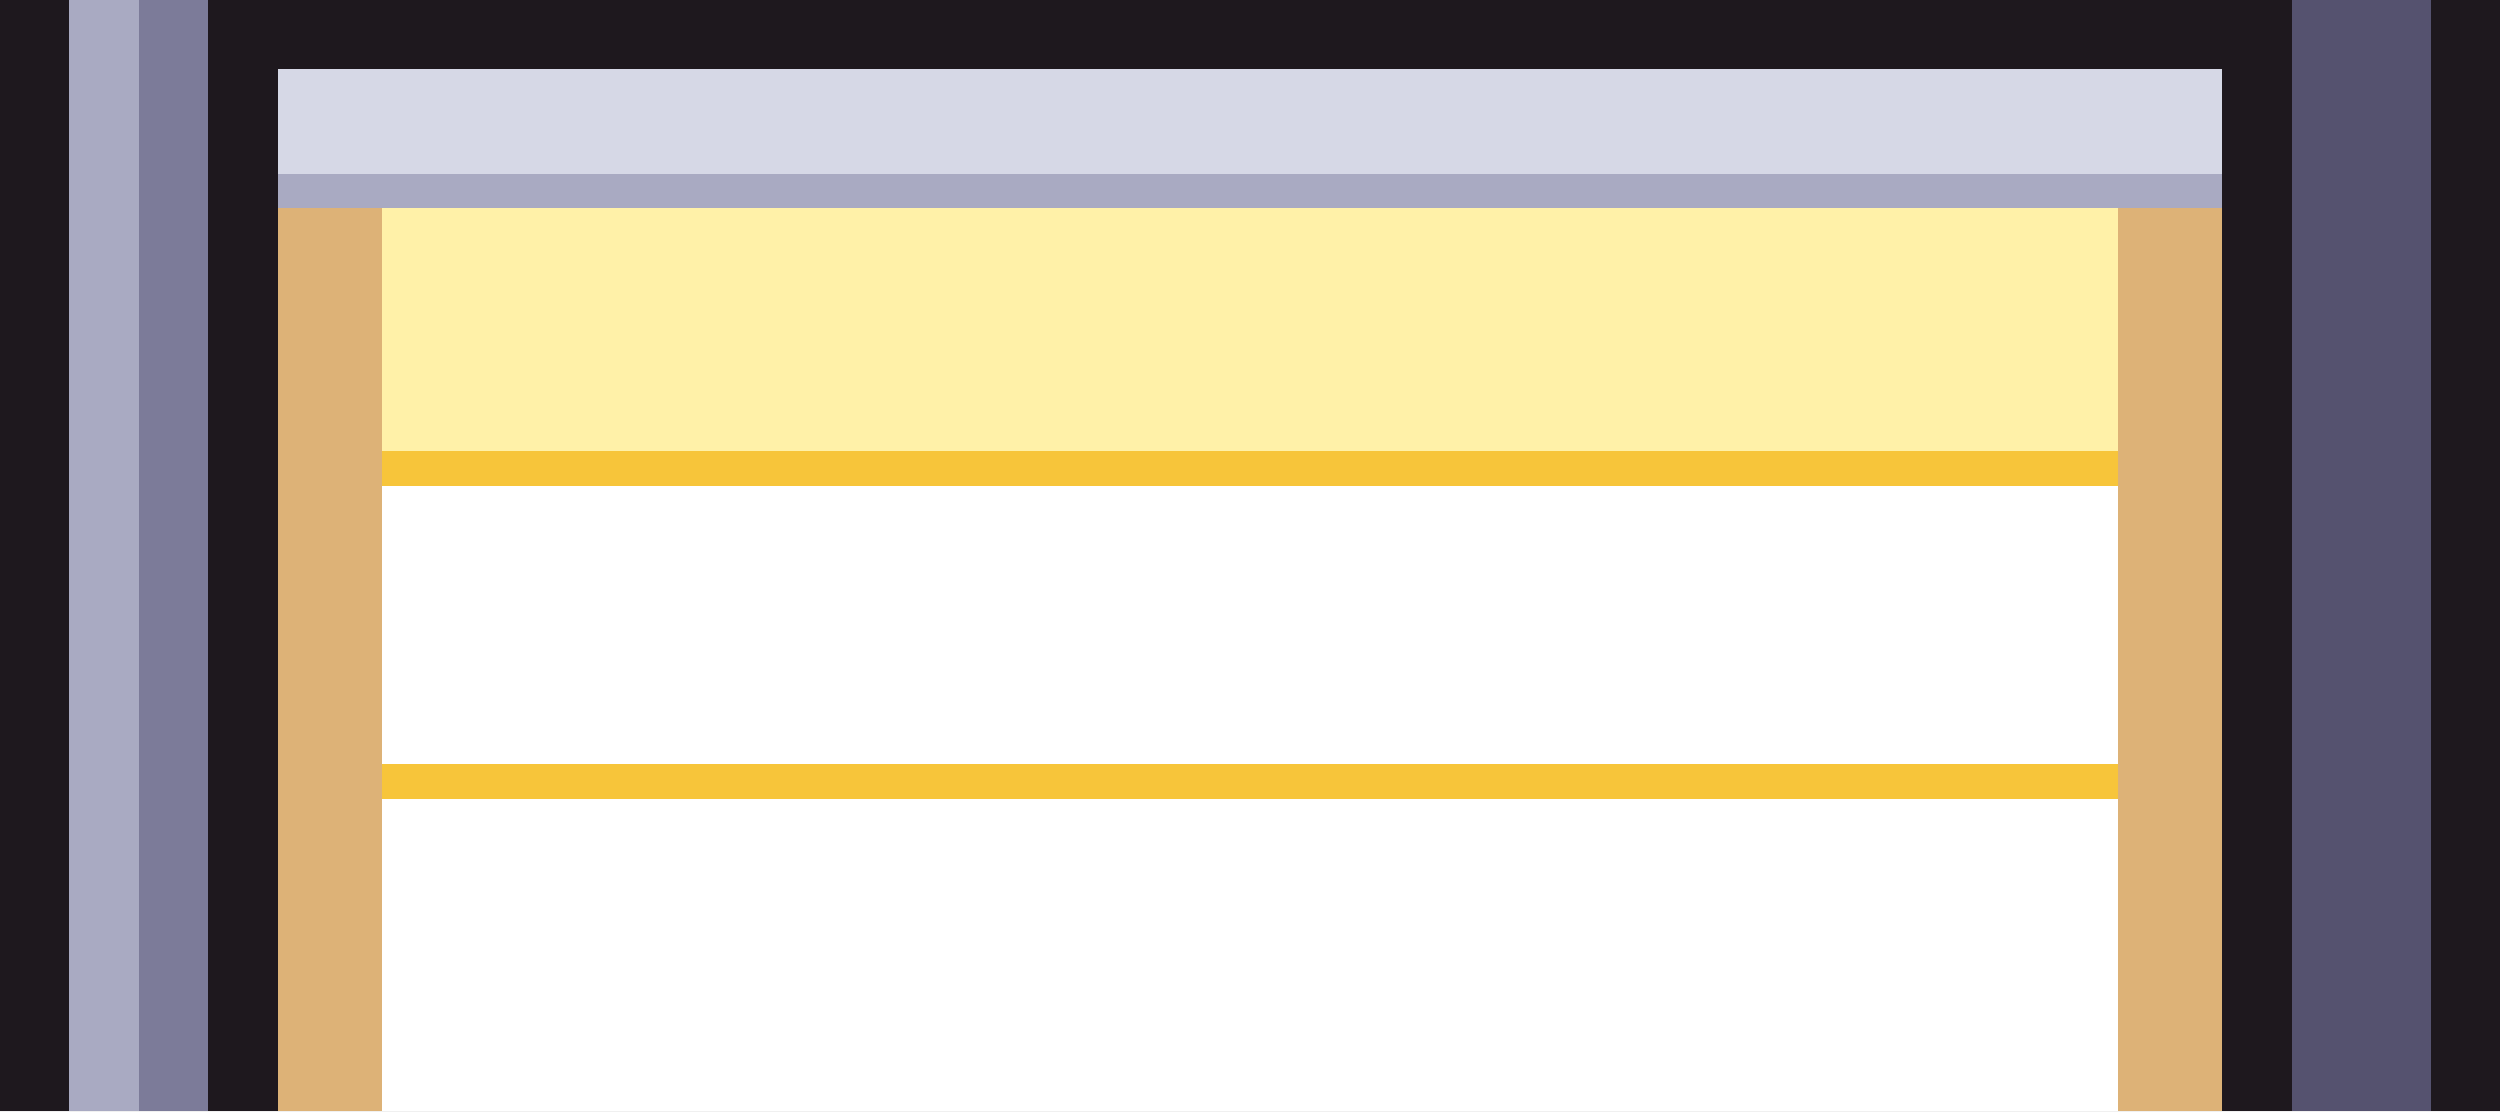
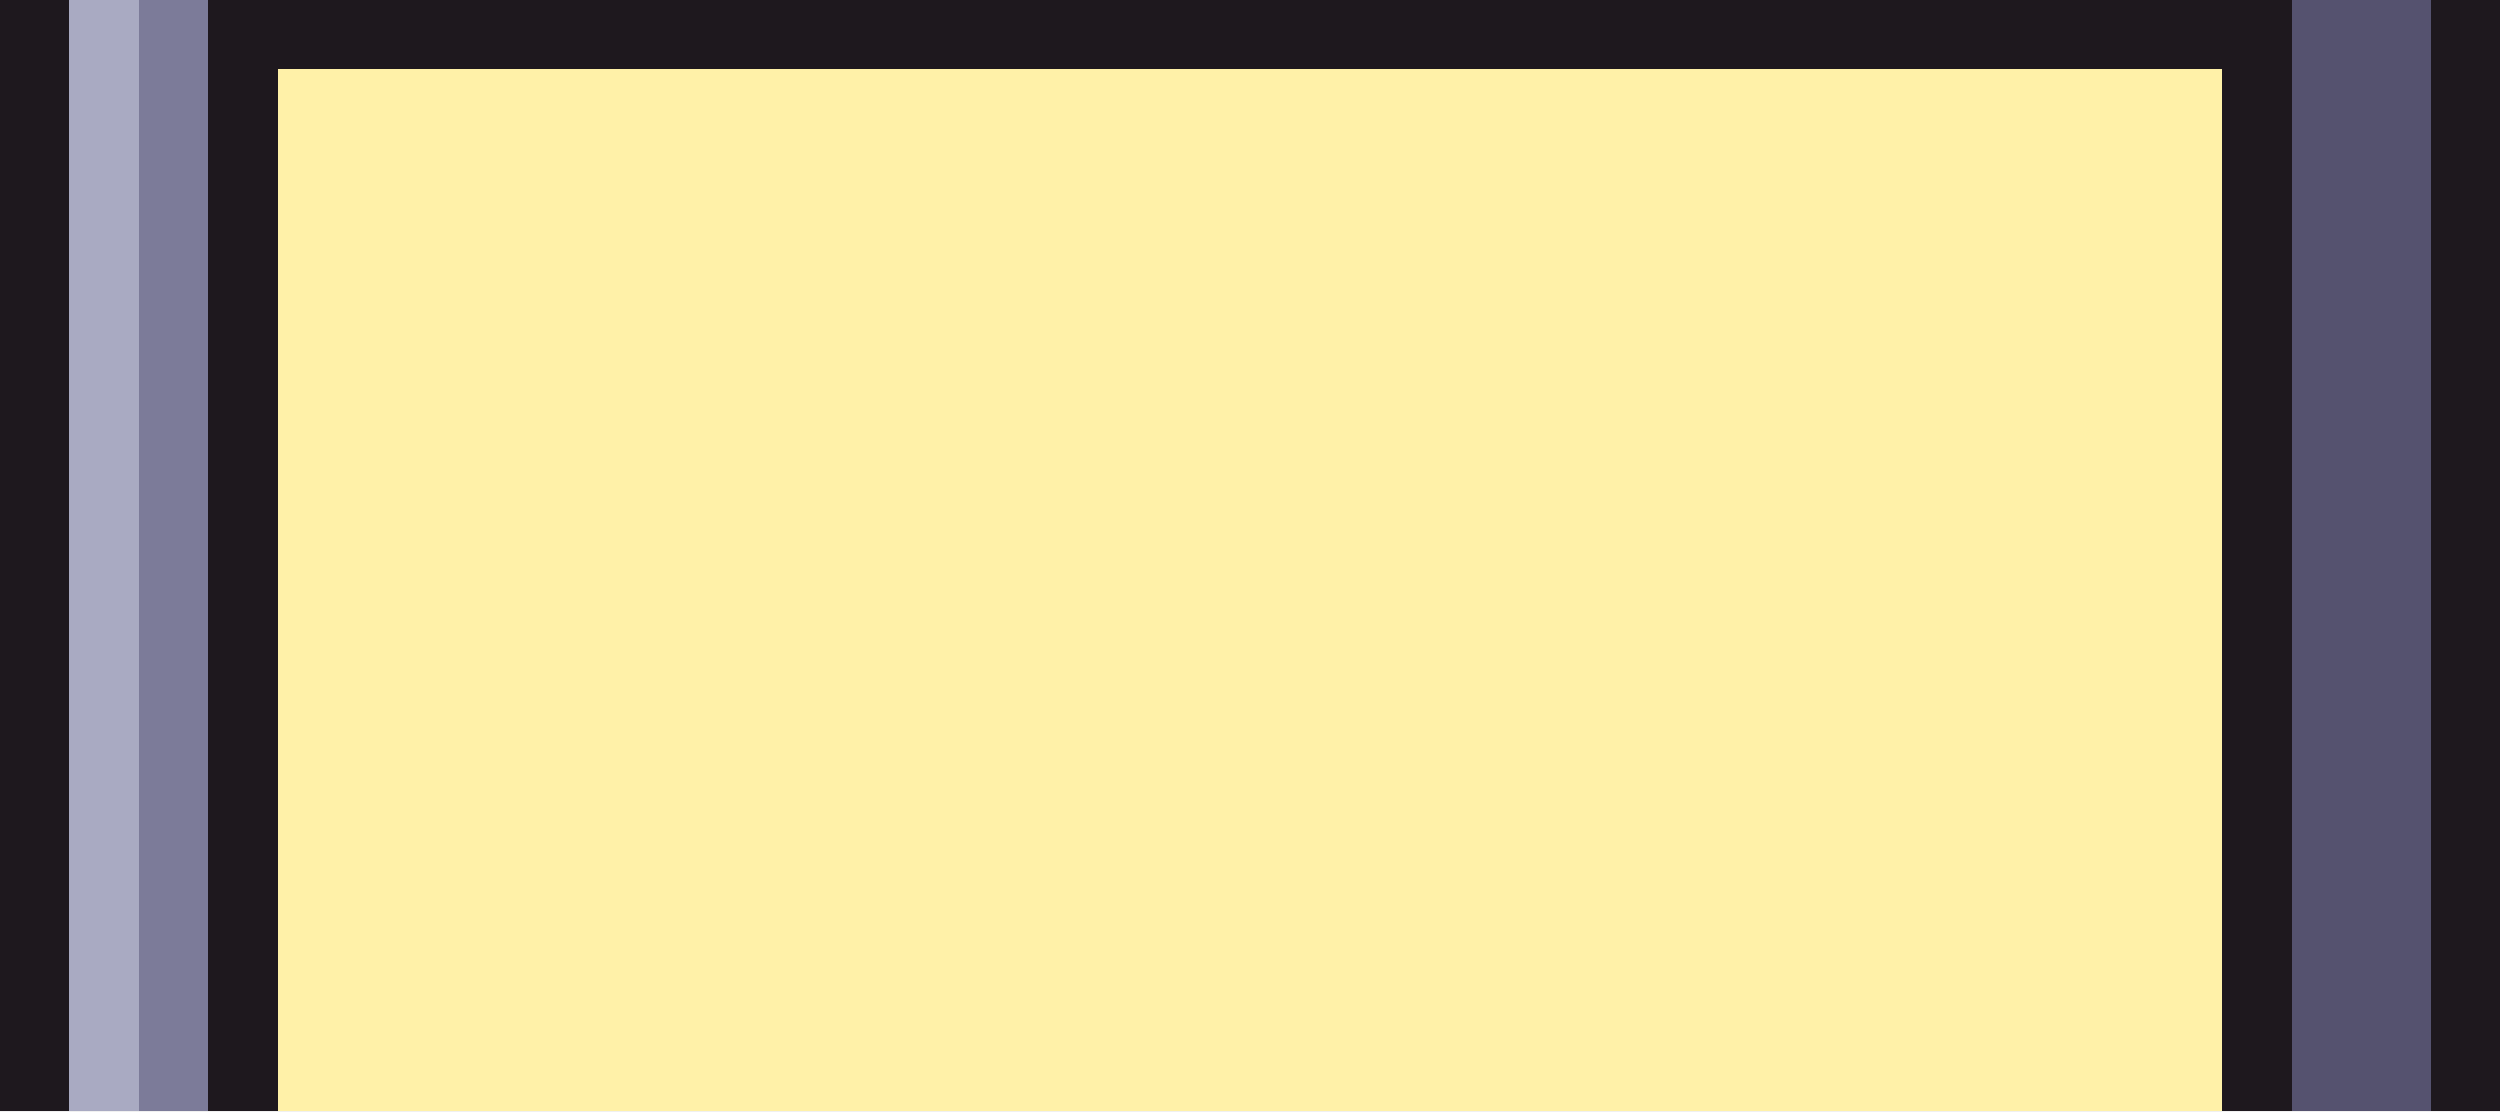
<svg xmlns="http://www.w3.org/2000/svg" width="72" height="32" viewBox="0 0 72 32" shape-rendering="crispEdges">
  <rect x="0" y="0" width="2" height="1" fill="#1e181e" />
  <rect x="2" y="0" width="2" height="1" fill="#a9aac2" />
  <rect x="4" y="0" width="2" height="1" fill="#7c7b99" />
  <rect x="6" y="0" width="60" height="1" fill="#1e181e" />
  <rect x="66" y="0" width="4" height="1" fill="#55526f" />
  <rect x="70" y="0" width="2" height="1" fill="#1e181e" />
  <rect x="0" y="1" width="2" height="1" fill="#1e181e" />
  <rect x="2" y="1" width="2" height="1" fill="#a9aac2" />
  <rect x="4" y="1" width="2" height="1" fill="#7c7b99" />
  <rect x="6" y="1" width="60" height="1" fill="#1e181e" />
  <rect x="66" y="1" width="4" height="1" fill="#55526f" />
  <rect x="70" y="1" width="2" height="1" fill="#1e181e" />
  <rect x="0" y="2" width="2" height="1" fill="#1e181e" />
  <rect x="2" y="2" width="2" height="1" fill="#a9aac2" />
  <rect x="4" y="2" width="2" height="1" fill="#7c7b99" />
  <rect x="6" y="2" width="2" height="1" fill="#1e181e" />
-   <rect x="8" y="2" width="56" height="1" fill="#d6d8e6" />
+   <rect x="8" y="2" width="56" height="1" fill="#fff1a8" />
  <rect x="64" y="2" width="2" height="1" fill="#1e181e" />
  <rect x="66" y="2" width="4" height="1" fill="#55526f" />
  <rect x="70" y="2" width="2" height="1" fill="#1e181e" />
  <rect x="0" y="3" width="2" height="1" fill="#1e181e" />
  <rect x="2" y="3" width="2" height="1" fill="#a9aac2" />
  <rect x="4" y="3" width="2" height="1" fill="#7c7b99" />
  <rect x="6" y="3" width="2" height="1" fill="#1e181e" />
-   <rect x="8" y="3" width="56" height="1" fill="#d6d8e6" />
+   <rect x="8" y="3" width="56" height="1" fill="#fff1a8" />
  <rect x="64" y="3" width="2" height="1" fill="#1e181e" />
  <rect x="66" y="3" width="4" height="1" fill="#55526f" />
  <rect x="70" y="3" width="2" height="1" fill="#1e181e" />
  <rect x="0" y="4" width="2" height="1" fill="#1e181e" />
  <rect x="2" y="4" width="2" height="1" fill="#a9aac2" />
  <rect x="4" y="4" width="2" height="1" fill="#7c7b99" />
  <rect x="6" y="4" width="2" height="1" fill="#1e181e" />
-   <rect x="8" y="4" width="56" height="1" fill="#d6d8e6" />
+   <rect x="8" y="4" width="56" height="1" fill="#fff1a8" />
  <rect x="64" y="4" width="2" height="1" fill="#1e181e" />
  <rect x="66" y="4" width="4" height="1" fill="#55526f" />
  <rect x="70" y="4" width="2" height="1" fill="#1e181e" />
  <rect x="0" y="5" width="2" height="1" fill="#1e181e" />
  <rect x="2" y="5" width="2" height="1" fill="#a9aac2" />
  <rect x="4" y="5" width="2" height="1" fill="#7c7b99" />
  <rect x="6" y="5" width="2" height="1" fill="#1e181e" />
-   <rect x="8" y="5" width="56" height="1" fill="#a9aac2" />
+   <rect x="8" y="5" width="56" height="1" fill="#fff1a8" />
  <rect x="64" y="5" width="2" height="1" fill="#1e181e" />
  <rect x="66" y="5" width="4" height="1" fill="#55526f" />
  <rect x="70" y="5" width="2" height="1" fill="#1e181e" />
  <rect x="0" y="6" width="2" height="1" fill="#1e181e" />
  <rect x="2" y="6" width="2" height="1" fill="#a9aac2" />
  <rect x="4" y="6" width="2" height="1" fill="#7c7b99" />
  <rect x="6" y="6" width="2" height="1" fill="#1e181e" />
-   <rect x="8" y="6" width="3" height="1" fill="#ddb277" />
-   <rect x="11" y="6" width="50" height="1" fill="#fff1a8" />
-   <rect x="61" y="6" width="3" height="1" fill="#ddb277" />
+   <rect x="8" y="6" width="56" height="1" fill="#fff1a8" />
  <rect x="64" y="6" width="2" height="1" fill="#1e181e" />
  <rect x="66" y="6" width="4" height="1" fill="#55526f" />
  <rect x="70" y="6" width="2" height="1" fill="#1e181e" />
  <rect x="0" y="7" width="2" height="1" fill="#1e181e" />
  <rect x="2" y="7" width="2" height="1" fill="#a9aac2" />
  <rect x="4" y="7" width="2" height="1" fill="#7c7b99" />
  <rect x="6" y="7" width="2" height="1" fill="#1e181e" />
-   <rect x="8" y="7" width="3" height="1" fill="#ddb277" />
-   <rect x="11" y="7" width="50" height="1" fill="#fff1a8" />
-   <rect x="61" y="7" width="3" height="1" fill="#ddb277" />
+   <rect x="8" y="7" width="56" height="1" fill="#fff1a8" />
  <rect x="64" y="7" width="2" height="1" fill="#1e181e" />
  <rect x="66" y="7" width="4" height="1" fill="#55526f" />
  <rect x="70" y="7" width="2" height="1" fill="#1e181e" />
  <rect x="0" y="8" width="2" height="1" fill="#1e181e" />
  <rect x="2" y="8" width="2" height="1" fill="#a9aac2" />
  <rect x="4" y="8" width="2" height="1" fill="#7c7b99" />
  <rect x="6" y="8" width="2" height="1" fill="#1e181e" />
-   <rect x="8" y="8" width="3" height="1" fill="#ddb277" />
-   <rect x="11" y="8" width="50" height="1" fill="#fff1a8" />
-   <rect x="61" y="8" width="3" height="1" fill="#ddb277" />
+   <rect x="8" y="8" width="56" height="1" fill="#fff1a8" />
  <rect x="64" y="8" width="2" height="1" fill="#1e181e" />
  <rect x="66" y="8" width="4" height="1" fill="#55526f" />
  <rect x="70" y="8" width="2" height="1" fill="#1e181e" />
  <rect x="0" y="9" width="2" height="1" fill="#1e181e" />
  <rect x="2" y="9" width="2" height="1" fill="#a9aac2" />
  <rect x="4" y="9" width="2" height="1" fill="#7c7b99" />
  <rect x="6" y="9" width="2" height="1" fill="#1e181e" />
-   <rect x="8" y="9" width="3" height="1" fill="#ddb277" />
-   <rect x="11" y="9" width="50" height="1" fill="#fff1a8" />
-   <rect x="61" y="9" width="3" height="1" fill="#ddb277" />
+   <rect x="8" y="9" width="56" height="1" fill="#fff1a8" />
  <rect x="64" y="9" width="2" height="1" fill="#1e181e" />
  <rect x="66" y="9" width="4" height="1" fill="#55526f" />
  <rect x="70" y="9" width="2" height="1" fill="#1e181e" />
  <rect x="0" y="10" width="2" height="1" fill="#1e181e" />
  <rect x="2" y="10" width="2" height="1" fill="#a9aac2" />
  <rect x="4" y="10" width="2" height="1" fill="#7c7b99" />
  <rect x="6" y="10" width="2" height="1" fill="#1e181e" />
-   <rect x="8" y="10" width="3" height="1" fill="#ddb277" />
-   <rect x="11" y="10" width="50" height="1" fill="#fff1a8" />
-   <rect x="61" y="10" width="3" height="1" fill="#ddb277" />
+   <rect x="8" y="10" width="56" height="1" fill="#fff1a8" />
  <rect x="64" y="10" width="2" height="1" fill="#1e181e" />
  <rect x="66" y="10" width="4" height="1" fill="#55526f" />
  <rect x="70" y="10" width="2" height="1" fill="#1e181e" />
  <rect x="0" y="11" width="2" height="1" fill="#1e181e" />
  <rect x="2" y="11" width="2" height="1" fill="#a9aac2" />
  <rect x="4" y="11" width="2" height="1" fill="#7c7b99" />
  <rect x="6" y="11" width="2" height="1" fill="#1e181e" />
-   <rect x="8" y="11" width="3" height="1" fill="#ddb277" />
-   <rect x="11" y="11" width="50" height="1" fill="#fff1a8" />
-   <rect x="61" y="11" width="3" height="1" fill="#ddb277" />
+   <rect x="8" y="11" width="56" height="1" fill="#fff1a8" />
  <rect x="64" y="11" width="2" height="1" fill="#1e181e" />
  <rect x="66" y="11" width="4" height="1" fill="#55526f" />
  <rect x="70" y="11" width="2" height="1" fill="#1e181e" />
  <rect x="0" y="12" width="2" height="1" fill="#1e181e" />
  <rect x="2" y="12" width="2" height="1" fill="#a9aac2" />
  <rect x="4" y="12" width="2" height="1" fill="#7c7b99" />
  <rect x="6" y="12" width="2" height="1" fill="#1e181e" />
-   <rect x="8" y="12" width="3" height="1" fill="#ddb277" />
-   <rect x="11" y="12" width="50" height="1" fill="#fff1a8" />
-   <rect x="61" y="12" width="3" height="1" fill="#ddb277" />
+   <rect x="8" y="12" width="56" height="1" fill="#fff1a8" />
  <rect x="64" y="12" width="2" height="1" fill="#1e181e" />
  <rect x="66" y="12" width="4" height="1" fill="#55526f" />
  <rect x="70" y="12" width="2" height="1" fill="#1e181e" />
  <rect x="0" y="13" width="2" height="1" fill="#1e181e" />
  <rect x="2" y="13" width="2" height="1" fill="#a9aac2" />
  <rect x="4" y="13" width="2" height="1" fill="#7c7b99" />
  <rect x="6" y="13" width="2" height="1" fill="#1e181e" />
-   <rect x="8" y="13" width="3" height="1" fill="#ddb277" />
-   <rect x="11" y="13" width="50" height="1" fill="#f7c53a" />
-   <rect x="61" y="13" width="3" height="1" fill="#ddb277" />
+   <rect x="8" y="13" width="56" height="1" fill="#fff1a8" />
  <rect x="64" y="13" width="2" height="1" fill="#1e181e" />
  <rect x="66" y="13" width="4" height="1" fill="#55526f" />
  <rect x="70" y="13" width="2" height="1" fill="#1e181e" />
  <rect x="0" y="14" width="2" height="1" fill="#1e181e" />
  <rect x="2" y="14" width="2" height="1" fill="#a9aac2" />
  <rect x="4" y="14" width="2" height="1" fill="#7c7b99" />
  <rect x="6" y="14" width="2" height="1" fill="#1e181e" />
-   <rect x="8" y="14" width="3" height="1" fill="#ddb277" />
-   <rect x="11" y="14" width="50" height="1" fill="#ffffff" />
-   <rect x="61" y="14" width="3" height="1" fill="#ddb277" />
+   <rect x="8" y="14" width="56" height="1" fill="#fff1a8" />
  <rect x="64" y="14" width="2" height="1" fill="#1e181e" />
  <rect x="66" y="14" width="4" height="1" fill="#55526f" />
  <rect x="70" y="14" width="2" height="1" fill="#1e181e" />
  <rect x="0" y="15" width="2" height="1" fill="#1e181e" />
  <rect x="2" y="15" width="2" height="1" fill="#a9aac2" />
  <rect x="4" y="15" width="2" height="1" fill="#7c7b99" />
  <rect x="6" y="15" width="2" height="1" fill="#1e181e" />
-   <rect x="8" y="15" width="3" height="1" fill="#ddb277" />
-   <rect x="11" y="15" width="50" height="1" fill="#ffffff" />
-   <rect x="61" y="15" width="3" height="1" fill="#ddb277" />
+   <rect x="8" y="15" width="56" height="1" fill="#fff1a8" />
  <rect x="64" y="15" width="2" height="1" fill="#1e181e" />
  <rect x="66" y="15" width="4" height="1" fill="#55526f" />
  <rect x="70" y="15" width="2" height="1" fill="#1e181e" />
  <rect x="0" y="16" width="2" height="1" fill="#1e181e" />
  <rect x="2" y="16" width="2" height="1" fill="#a9aac2" />
  <rect x="4" y="16" width="2" height="1" fill="#7c7b99" />
  <rect x="6" y="16" width="2" height="1" fill="#1e181e" />
-   <rect x="8" y="16" width="3" height="1" fill="#ddb277" />
-   <rect x="11" y="16" width="50" height="1" fill="#ffffff" />
-   <rect x="61" y="16" width="3" height="1" fill="#ddb277" />
+   <rect x="8" y="16" width="56" height="1" fill="#fff1a8" />
  <rect x="64" y="16" width="2" height="1" fill="#1e181e" />
  <rect x="66" y="16" width="4" height="1" fill="#55526f" />
  <rect x="70" y="16" width="2" height="1" fill="#1e181e" />
  <rect x="0" y="17" width="2" height="1" fill="#1e181e" />
  <rect x="2" y="17" width="2" height="1" fill="#a9aac2" />
  <rect x="4" y="17" width="2" height="1" fill="#7c7b99" />
  <rect x="6" y="17" width="2" height="1" fill="#1e181e" />
-   <rect x="8" y="17" width="3" height="1" fill="#ddb277" />
-   <rect x="11" y="17" width="50" height="1" fill="#ffffff" />
-   <rect x="61" y="17" width="3" height="1" fill="#ddb277" />
+   <rect x="8" y="17" width="56" height="1" fill="#fff1a8" />
  <rect x="64" y="17" width="2" height="1" fill="#1e181e" />
  <rect x="66" y="17" width="4" height="1" fill="#55526f" />
  <rect x="70" y="17" width="2" height="1" fill="#1e181e" />
  <rect x="0" y="18" width="2" height="1" fill="#1e181e" />
  <rect x="2" y="18" width="2" height="1" fill="#a9aac2" />
  <rect x="4" y="18" width="2" height="1" fill="#7c7b99" />
  <rect x="6" y="18" width="2" height="1" fill="#1e181e" />
-   <rect x="8" y="18" width="3" height="1" fill="#ddb277" />
-   <rect x="11" y="18" width="50" height="1" fill="#ffffff" />
-   <rect x="61" y="18" width="3" height="1" fill="#ddb277" />
+   <rect x="8" y="18" width="56" height="1" fill="#fff1a8" />
  <rect x="64" y="18" width="2" height="1" fill="#1e181e" />
  <rect x="66" y="18" width="4" height="1" fill="#55526f" />
  <rect x="70" y="18" width="2" height="1" fill="#1e181e" />
  <rect x="0" y="19" width="2" height="1" fill="#1e181e" />
  <rect x="2" y="19" width="2" height="1" fill="#a9aac2" />
  <rect x="4" y="19" width="2" height="1" fill="#7c7b99" />
  <rect x="6" y="19" width="2" height="1" fill="#1e181e" />
-   <rect x="8" y="19" width="3" height="1" fill="#ddb277" />
-   <rect x="11" y="19" width="50" height="1" fill="#ffffff" />
-   <rect x="61" y="19" width="3" height="1" fill="#ddb277" />
+   <rect x="8" y="19" width="56" height="1" fill="#fff1a8" />
  <rect x="64" y="19" width="2" height="1" fill="#1e181e" />
  <rect x="66" y="19" width="4" height="1" fill="#55526f" />
  <rect x="70" y="19" width="2" height="1" fill="#1e181e" />
  <rect x="0" y="20" width="2" height="1" fill="#1e181e" />
  <rect x="2" y="20" width="2" height="1" fill="#a9aac2" />
  <rect x="4" y="20" width="2" height="1" fill="#7c7b99" />
  <rect x="6" y="20" width="2" height="1" fill="#1e181e" />
-   <rect x="8" y="20" width="3" height="1" fill="#ddb277" />
-   <rect x="11" y="20" width="50" height="1" fill="#ffffff" />
-   <rect x="61" y="20" width="3" height="1" fill="#ddb277" />
+   <rect x="8" y="20" width="56" height="1" fill="#fff1a8" />
  <rect x="64" y="20" width="2" height="1" fill="#1e181e" />
  <rect x="66" y="20" width="4" height="1" fill="#55526f" />
  <rect x="70" y="20" width="2" height="1" fill="#1e181e" />
  <rect x="0" y="21" width="2" height="1" fill="#1e181e" />
  <rect x="2" y="21" width="2" height="1" fill="#a9aac2" />
  <rect x="4" y="21" width="2" height="1" fill="#7c7b99" />
  <rect x="6" y="21" width="2" height="1" fill="#1e181e" />
-   <rect x="8" y="21" width="3" height="1" fill="#ddb277" />
-   <rect x="11" y="21" width="50" height="1" fill="#ffffff" />
-   <rect x="61" y="21" width="3" height="1" fill="#ddb277" />
+   <rect x="8" y="21" width="56" height="1" fill="#fff1a8" />
  <rect x="64" y="21" width="2" height="1" fill="#1e181e" />
  <rect x="66" y="21" width="4" height="1" fill="#55526f" />
  <rect x="70" y="21" width="2" height="1" fill="#1e181e" />
  <rect x="0" y="22" width="2" height="1" fill="#1e181e" />
  <rect x="2" y="22" width="2" height="1" fill="#a9aac2" />
  <rect x="4" y="22" width="2" height="1" fill="#7c7b99" />
  <rect x="6" y="22" width="2" height="1" fill="#1e181e" />
-   <rect x="8" y="22" width="3" height="1" fill="#ddb277" />
-   <rect x="11" y="22" width="50" height="1" fill="#f7c53a" />
-   <rect x="61" y="22" width="3" height="1" fill="#ddb277" />
+   <rect x="8" y="22" width="56" height="1" fill="#fff1a8" />
  <rect x="64" y="22" width="2" height="1" fill="#1e181e" />
  <rect x="66" y="22" width="4" height="1" fill="#55526f" />
  <rect x="70" y="22" width="2" height="1" fill="#1e181e" />
  <rect x="0" y="23" width="2" height="1" fill="#1e181e" />
  <rect x="2" y="23" width="2" height="1" fill="#a9aac2" />
  <rect x="4" y="23" width="2" height="1" fill="#7c7b99" />
  <rect x="6" y="23" width="2" height="1" fill="#1e181e" />
-   <rect x="8" y="23" width="3" height="1" fill="#ddb277" />
-   <rect x="11" y="23" width="50" height="1" fill="#ffffff" />
-   <rect x="61" y="23" width="3" height="1" fill="#ddb277" />
+   <rect x="8" y="23" width="56" height="1" fill="#fff1a8" />
  <rect x="64" y="23" width="2" height="1" fill="#1e181e" />
  <rect x="66" y="23" width="4" height="1" fill="#55526f" />
  <rect x="70" y="23" width="2" height="1" fill="#1e181e" />
  <rect x="0" y="24" width="2" height="1" fill="#1e181e" />
  <rect x="2" y="24" width="2" height="1" fill="#a9aac2" />
  <rect x="4" y="24" width="2" height="1" fill="#7c7b99" />
  <rect x="6" y="24" width="2" height="1" fill="#1e181e" />
-   <rect x="8" y="24" width="3" height="1" fill="#ddb277" />
-   <rect x="11" y="24" width="50" height="1" fill="#ffffff" />
-   <rect x="61" y="24" width="3" height="1" fill="#ddb277" />
+   <rect x="8" y="24" width="56" height="1" fill="#fff1a8" />
  <rect x="64" y="24" width="2" height="1" fill="#1e181e" />
  <rect x="66" y="24" width="4" height="1" fill="#55526f" />
  <rect x="70" y="24" width="2" height="1" fill="#1e181e" />
  <rect x="0" y="25" width="2" height="1" fill="#1e181e" />
  <rect x="2" y="25" width="2" height="1" fill="#a9aac2" />
  <rect x="4" y="25" width="2" height="1" fill="#7c7b99" />
  <rect x="6" y="25" width="2" height="1" fill="#1e181e" />
-   <rect x="8" y="25" width="3" height="1" fill="#ddb277" />
-   <rect x="11" y="25" width="50" height="1" fill="#ffffff" />
-   <rect x="61" y="25" width="3" height="1" fill="#ddb277" />
+   <rect x="8" y="25" width="56" height="1" fill="#fff1a8" />
  <rect x="64" y="25" width="2" height="1" fill="#1e181e" />
  <rect x="66" y="25" width="4" height="1" fill="#55526f" />
  <rect x="70" y="25" width="2" height="1" fill="#1e181e" />
  <rect x="0" y="26" width="2" height="1" fill="#1e181e" />
  <rect x="2" y="26" width="2" height="1" fill="#a9aac2" />
  <rect x="4" y="26" width="2" height="1" fill="#7c7b99" />
  <rect x="6" y="26" width="2" height="1" fill="#1e181e" />
-   <rect x="8" y="26" width="3" height="1" fill="#ddb277" />
-   <rect x="11" y="26" width="50" height="1" fill="#ffffff" />
-   <rect x="61" y="26" width="3" height="1" fill="#ddb277" />
+   <rect x="8" y="26" width="56" height="1" fill="#fff1a8" />
  <rect x="64" y="26" width="2" height="1" fill="#1e181e" />
  <rect x="66" y="26" width="4" height="1" fill="#55526f" />
  <rect x="70" y="26" width="2" height="1" fill="#1e181e" />
  <rect x="0" y="27" width="2" height="1" fill="#1e181e" />
  <rect x="2" y="27" width="2" height="1" fill="#a9aac2" />
  <rect x="4" y="27" width="2" height="1" fill="#7c7b99" />
  <rect x="6" y="27" width="2" height="1" fill="#1e181e" />
-   <rect x="8" y="27" width="3" height="1" fill="#ddb277" />
-   <rect x="11" y="27" width="50" height="1" fill="#ffffff" />
-   <rect x="61" y="27" width="3" height="1" fill="#ddb277" />
+   <rect x="8" y="27" width="56" height="1" fill="#fff1a8" />
  <rect x="64" y="27" width="2" height="1" fill="#1e181e" />
  <rect x="66" y="27" width="4" height="1" fill="#55526f" />
  <rect x="70" y="27" width="2" height="1" fill="#1e181e" />
  <rect x="0" y="28" width="2" height="1" fill="#1e181e" />
  <rect x="2" y="28" width="2" height="1" fill="#a9aac2" />
  <rect x="4" y="28" width="2" height="1" fill="#7c7b99" />
  <rect x="6" y="28" width="2" height="1" fill="#1e181e" />
-   <rect x="8" y="28" width="3" height="1" fill="#ddb277" />
-   <rect x="11" y="28" width="50" height="1" fill="#ffffff" />
-   <rect x="61" y="28" width="3" height="1" fill="#ddb277" />
+   <rect x="8" y="28" width="56" height="1" fill="#fff1a8" />
  <rect x="64" y="28" width="2" height="1" fill="#1e181e" />
  <rect x="66" y="28" width="4" height="1" fill="#55526f" />
  <rect x="70" y="28" width="2" height="1" fill="#1e181e" />
  <rect x="0" y="29" width="2" height="1" fill="#1e181e" />
  <rect x="2" y="29" width="2" height="1" fill="#a9aac2" />
  <rect x="4" y="29" width="2" height="1" fill="#7c7b99" />
  <rect x="6" y="29" width="2" height="1" fill="#1e181e" />
-   <rect x="8" y="29" width="3" height="1" fill="#ddb277" />
-   <rect x="11" y="29" width="50" height="1" fill="#ffffff" />
-   <rect x="61" y="29" width="3" height="1" fill="#ddb277" />
+   <rect x="8" y="29" width="56" height="1" fill="#fff1a8" />
  <rect x="64" y="29" width="2" height="1" fill="#1e181e" />
  <rect x="66" y="29" width="4" height="1" fill="#55526f" />
  <rect x="70" y="29" width="2" height="1" fill="#1e181e" />
  <rect x="0" y="30" width="2" height="1" fill="#1e181e" />
  <rect x="2" y="30" width="2" height="1" fill="#a9aac2" />
  <rect x="4" y="30" width="2" height="1" fill="#7c7b99" />
  <rect x="6" y="30" width="2" height="1" fill="#1e181e" />
-   <rect x="8" y="30" width="3" height="1" fill="#ddb277" />
-   <rect x="11" y="30" width="50" height="1" fill="#ffffff" />
-   <rect x="61" y="30" width="3" height="1" fill="#ddb277" />
+   <rect x="8" y="30" width="56" height="1" fill="#fff1a8" />
  <rect x="64" y="30" width="2" height="1" fill="#1e181e" />
  <rect x="66" y="30" width="4" height="1" fill="#55526f" />
  <rect x="70" y="30" width="2" height="1" fill="#1e181e" />
  <rect x="0" y="31" width="2" height="1" fill="#1e181e" />
  <rect x="2" y="31" width="2" height="1" fill="#a9aac2" />
  <rect x="4" y="31" width="2" height="1" fill="#7c7b99" />
  <rect x="6" y="31" width="2" height="1" fill="#1e181e" />
-   <rect x="8" y="31" width="3" height="1" fill="#ddb277" />
-   <rect x="11" y="31" width="50" height="1" fill="#ffffff" />
-   <rect x="61" y="31" width="3" height="1" fill="#ddb277" />
+   <rect x="8" y="31" width="56" height="1" fill="#fff1a8" />
  <rect x="64" y="31" width="2" height="1" fill="#1e181e" />
  <rect x="66" y="31" width="4" height="1" fill="#55526f" />
  <rect x="70" y="31" width="2" height="1" fill="#1e181e" />
</svg>
